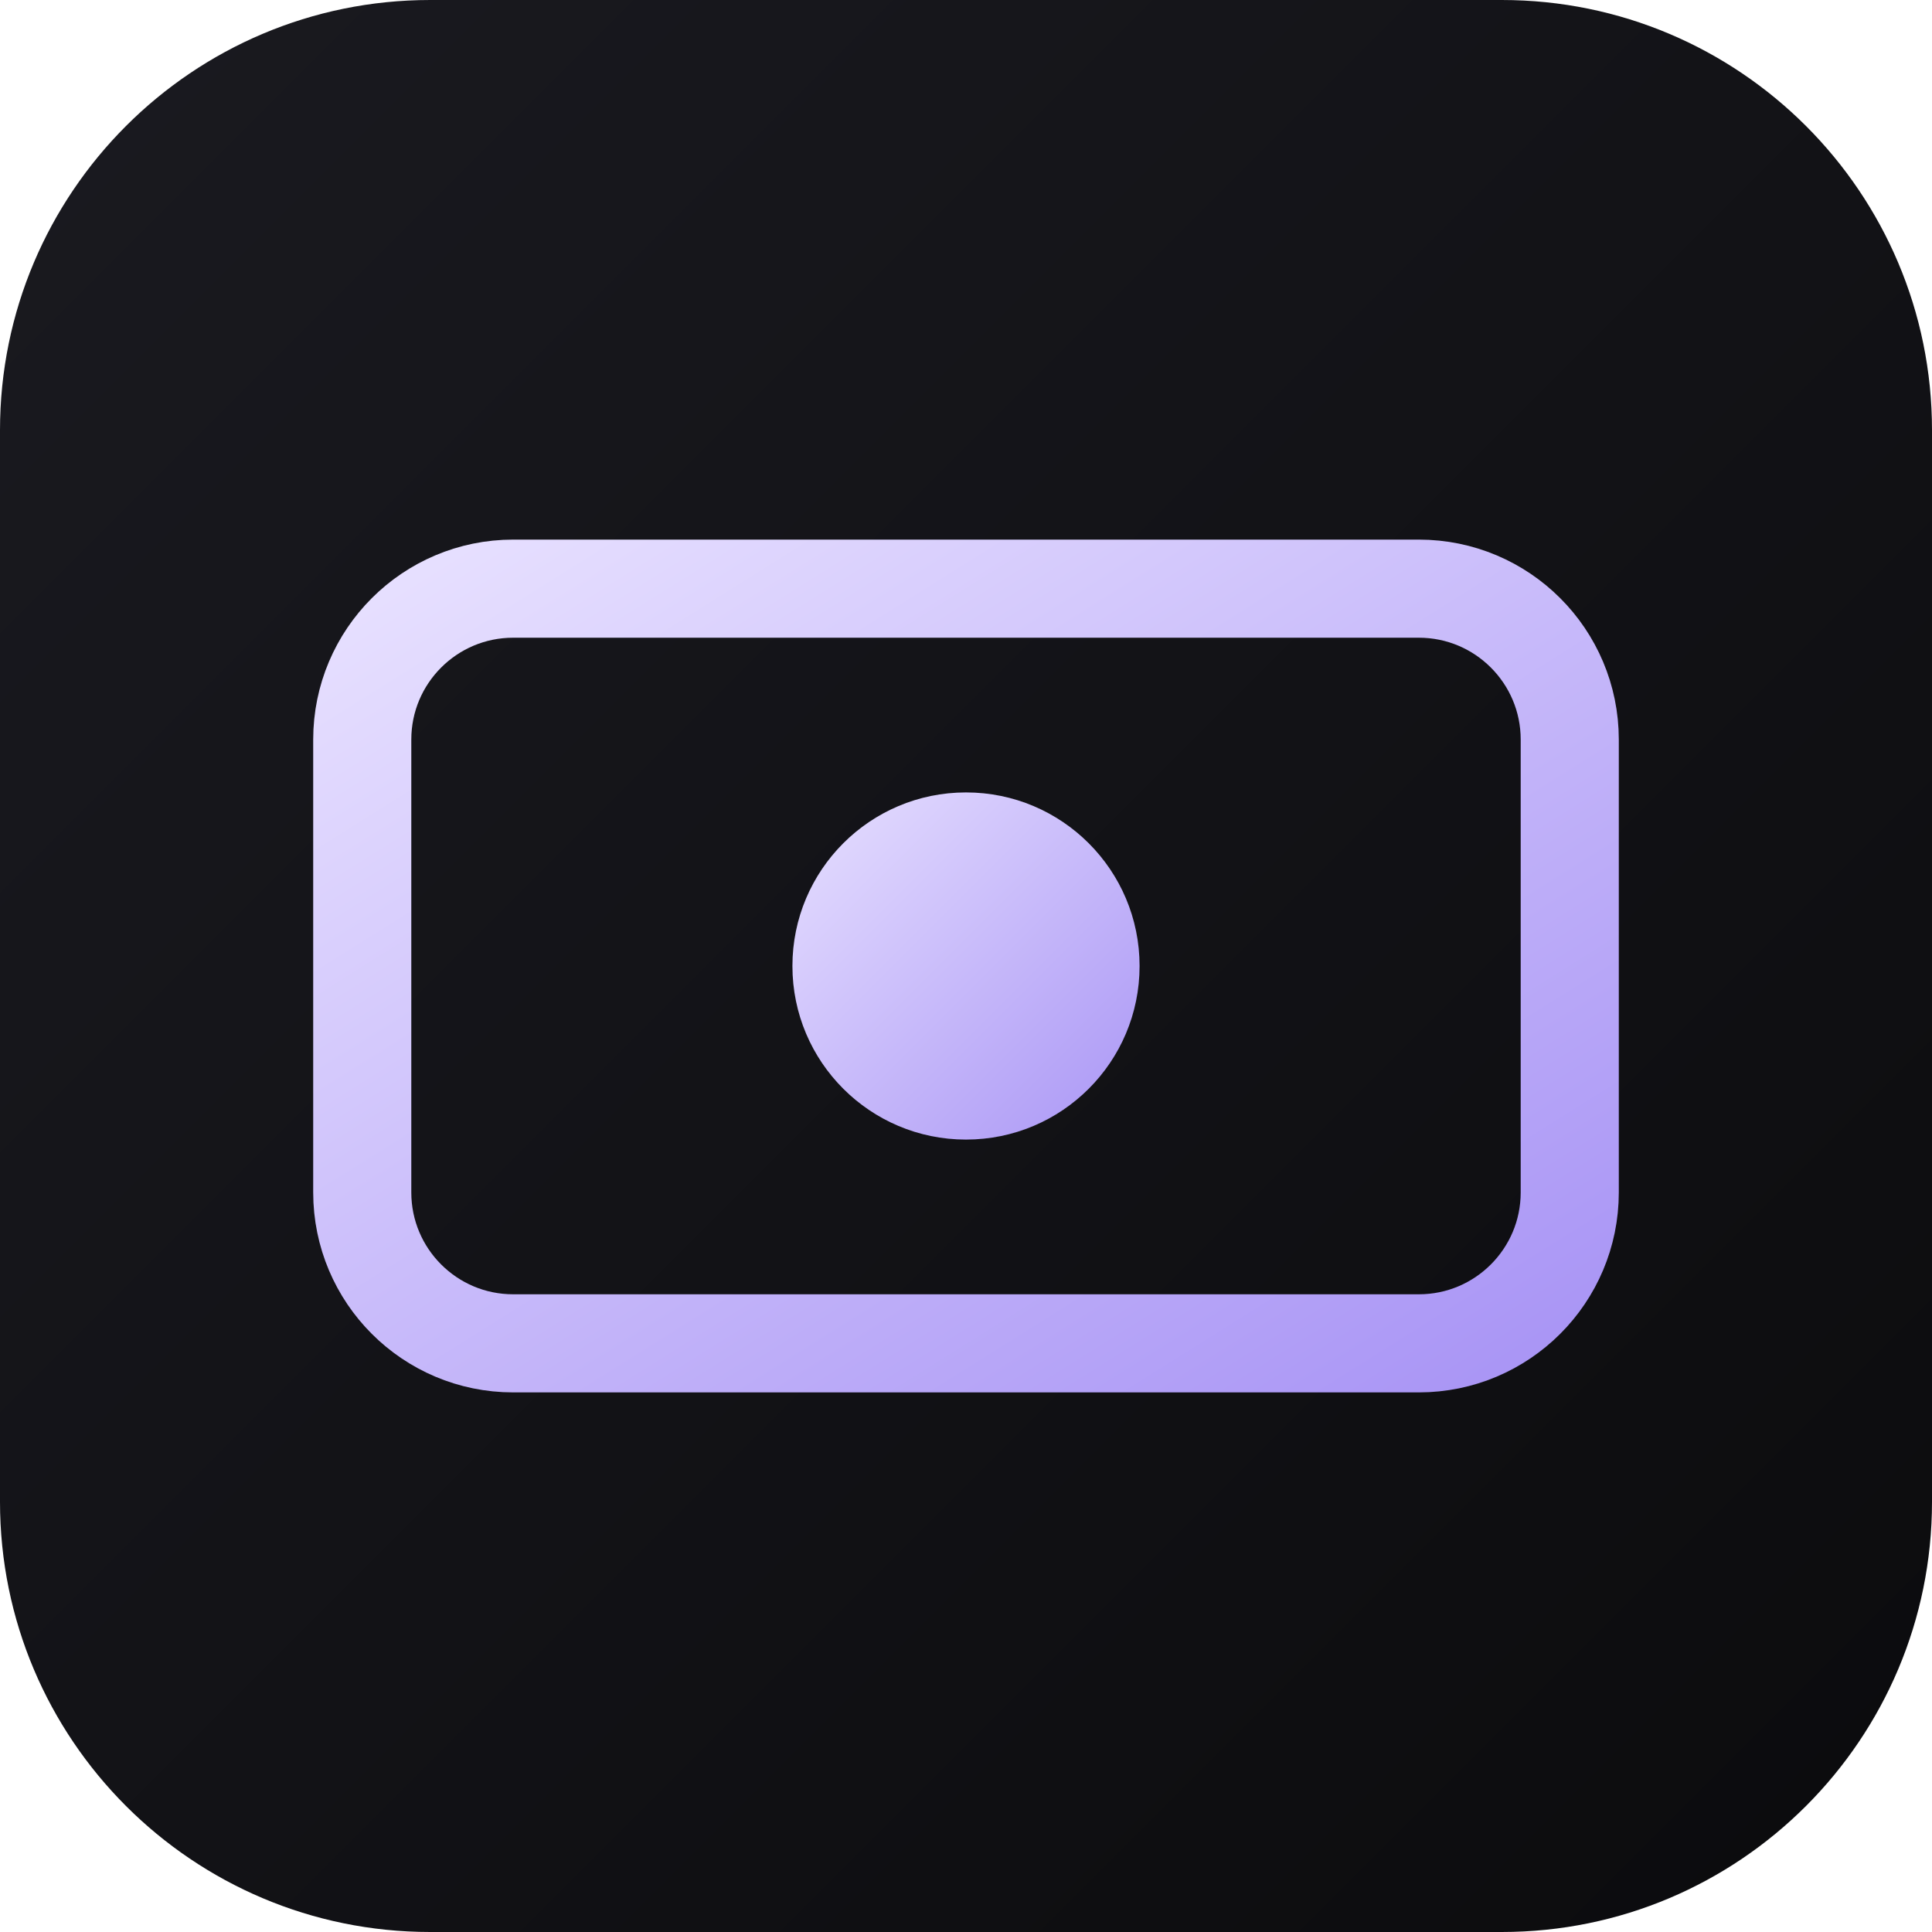
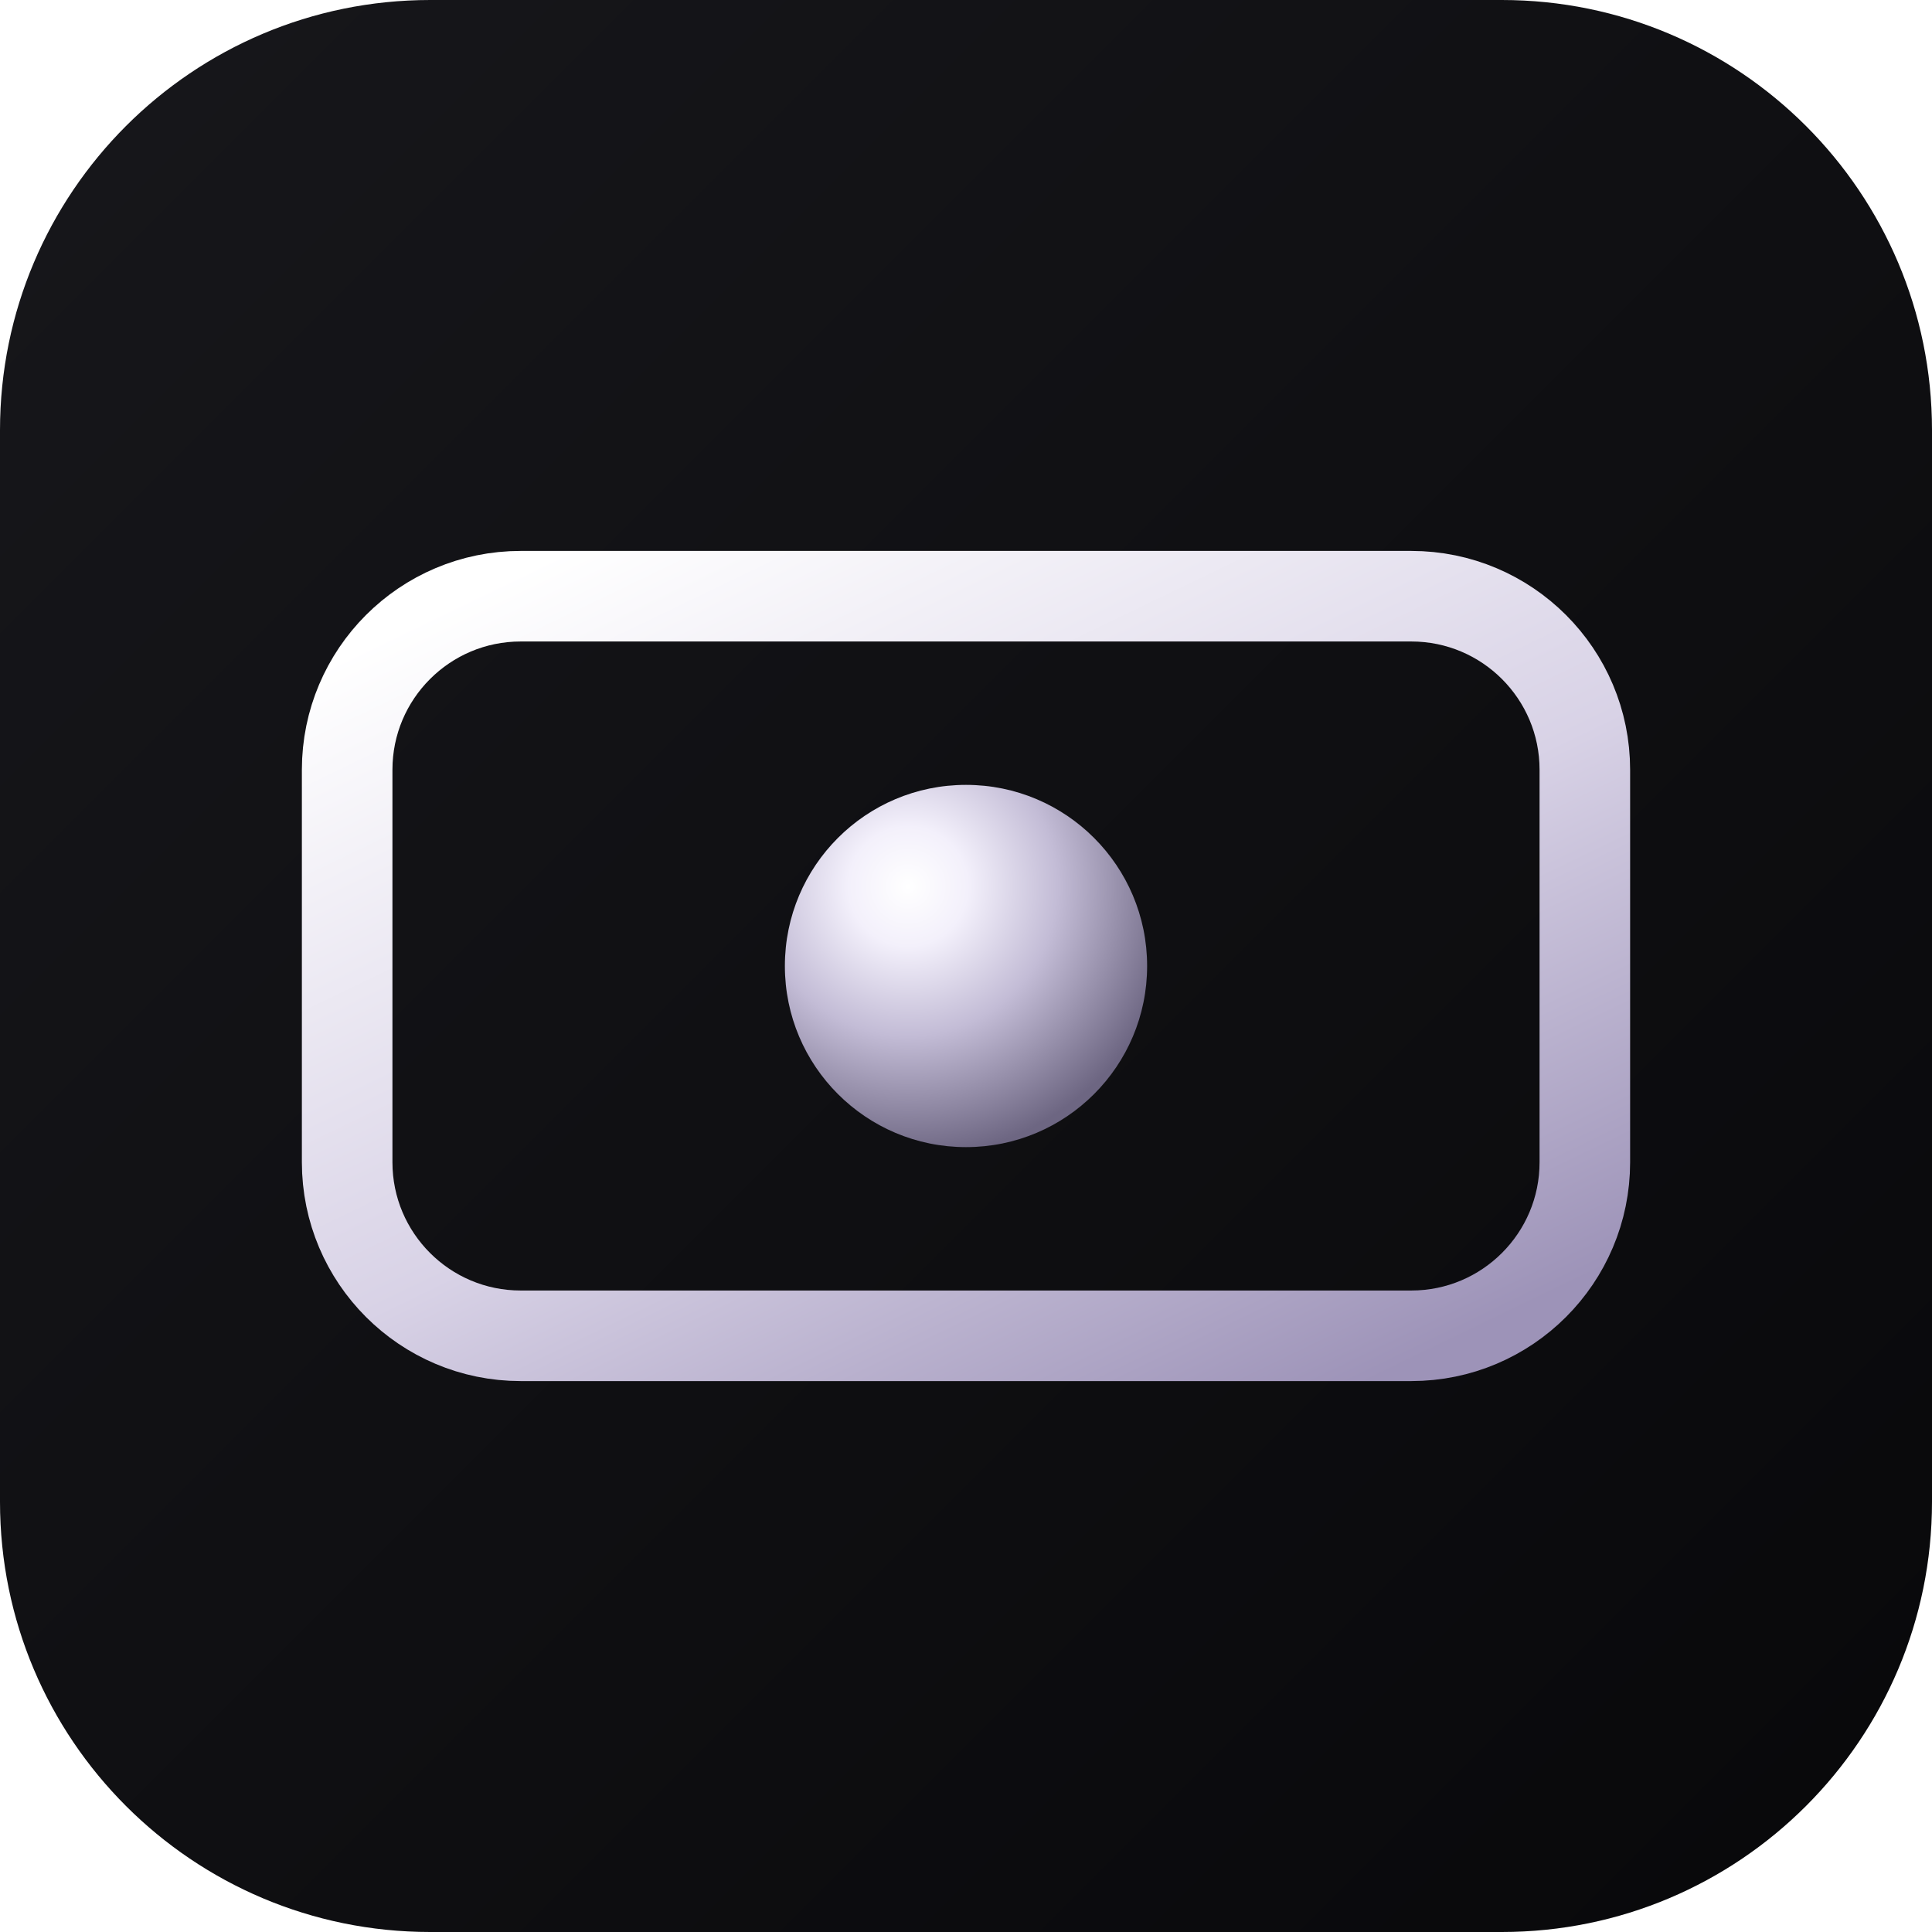
<svg xmlns="http://www.w3.org/2000/svg" viewBox="0 0 512 512">
  <defs>
    <linearGradient id="b" x1="0" y1="0" x2="1" y2="1">
-       <stop offset="0" stop-color="#1a1a20" />
-       <stop offset="1" stop-color="#0b0b0d" />
+       <stop offset="0" stop-color="#17171b" />
+       <stop offset="1" stop-color="#08080a" />
    </linearGradient>
-     <linearGradient id="n" x1="0" y1="0" x2="1" y2="1">
-       <stop offset="0" stop-color="#e7e0ff" />
-       <stop offset="1" stop-color="#a995f5" />
+     <linearGradient id="n" x1=".1" y1="0" x2=".9" y2="1">
+       <stop offset="0" stop-color="#ffffff" />
+       <stop offset=".55" stop-color="#d8d2e6" />
+       <stop offset="1" stop-color="#9d93b8" />
    </linearGradient>
+     <radialGradient id="o" cx=".34" cy=".28" r=".75">
+       <stop offset="0" stop-color="#ffffff" />
+       <stop offset=".22" stop-color="#f3f0fb" />
+       <stop offset=".55" stop-color="#c3bcd6" />
+       <stop offset="1" stop-color="#6d6682" />
+     </radialGradient>
  </defs>
  <rect width="512" height="512" rx="114" fill="url(#b)" />
-   <rect x="96" y="156" width="320" height="200" rx="40" fill="none" stroke="url(#n)" stroke-width="26" />
-   <circle cx="256" cy="256" r="46" fill="url(#n)" />
+   <rect x="92" y="158" width="328" height="196" rx="46" fill="none" stroke="url(#n)" stroke-width="24" />
+   <circle cx="256" cy="256" r="48" fill="url(#o)" />
</svg>
